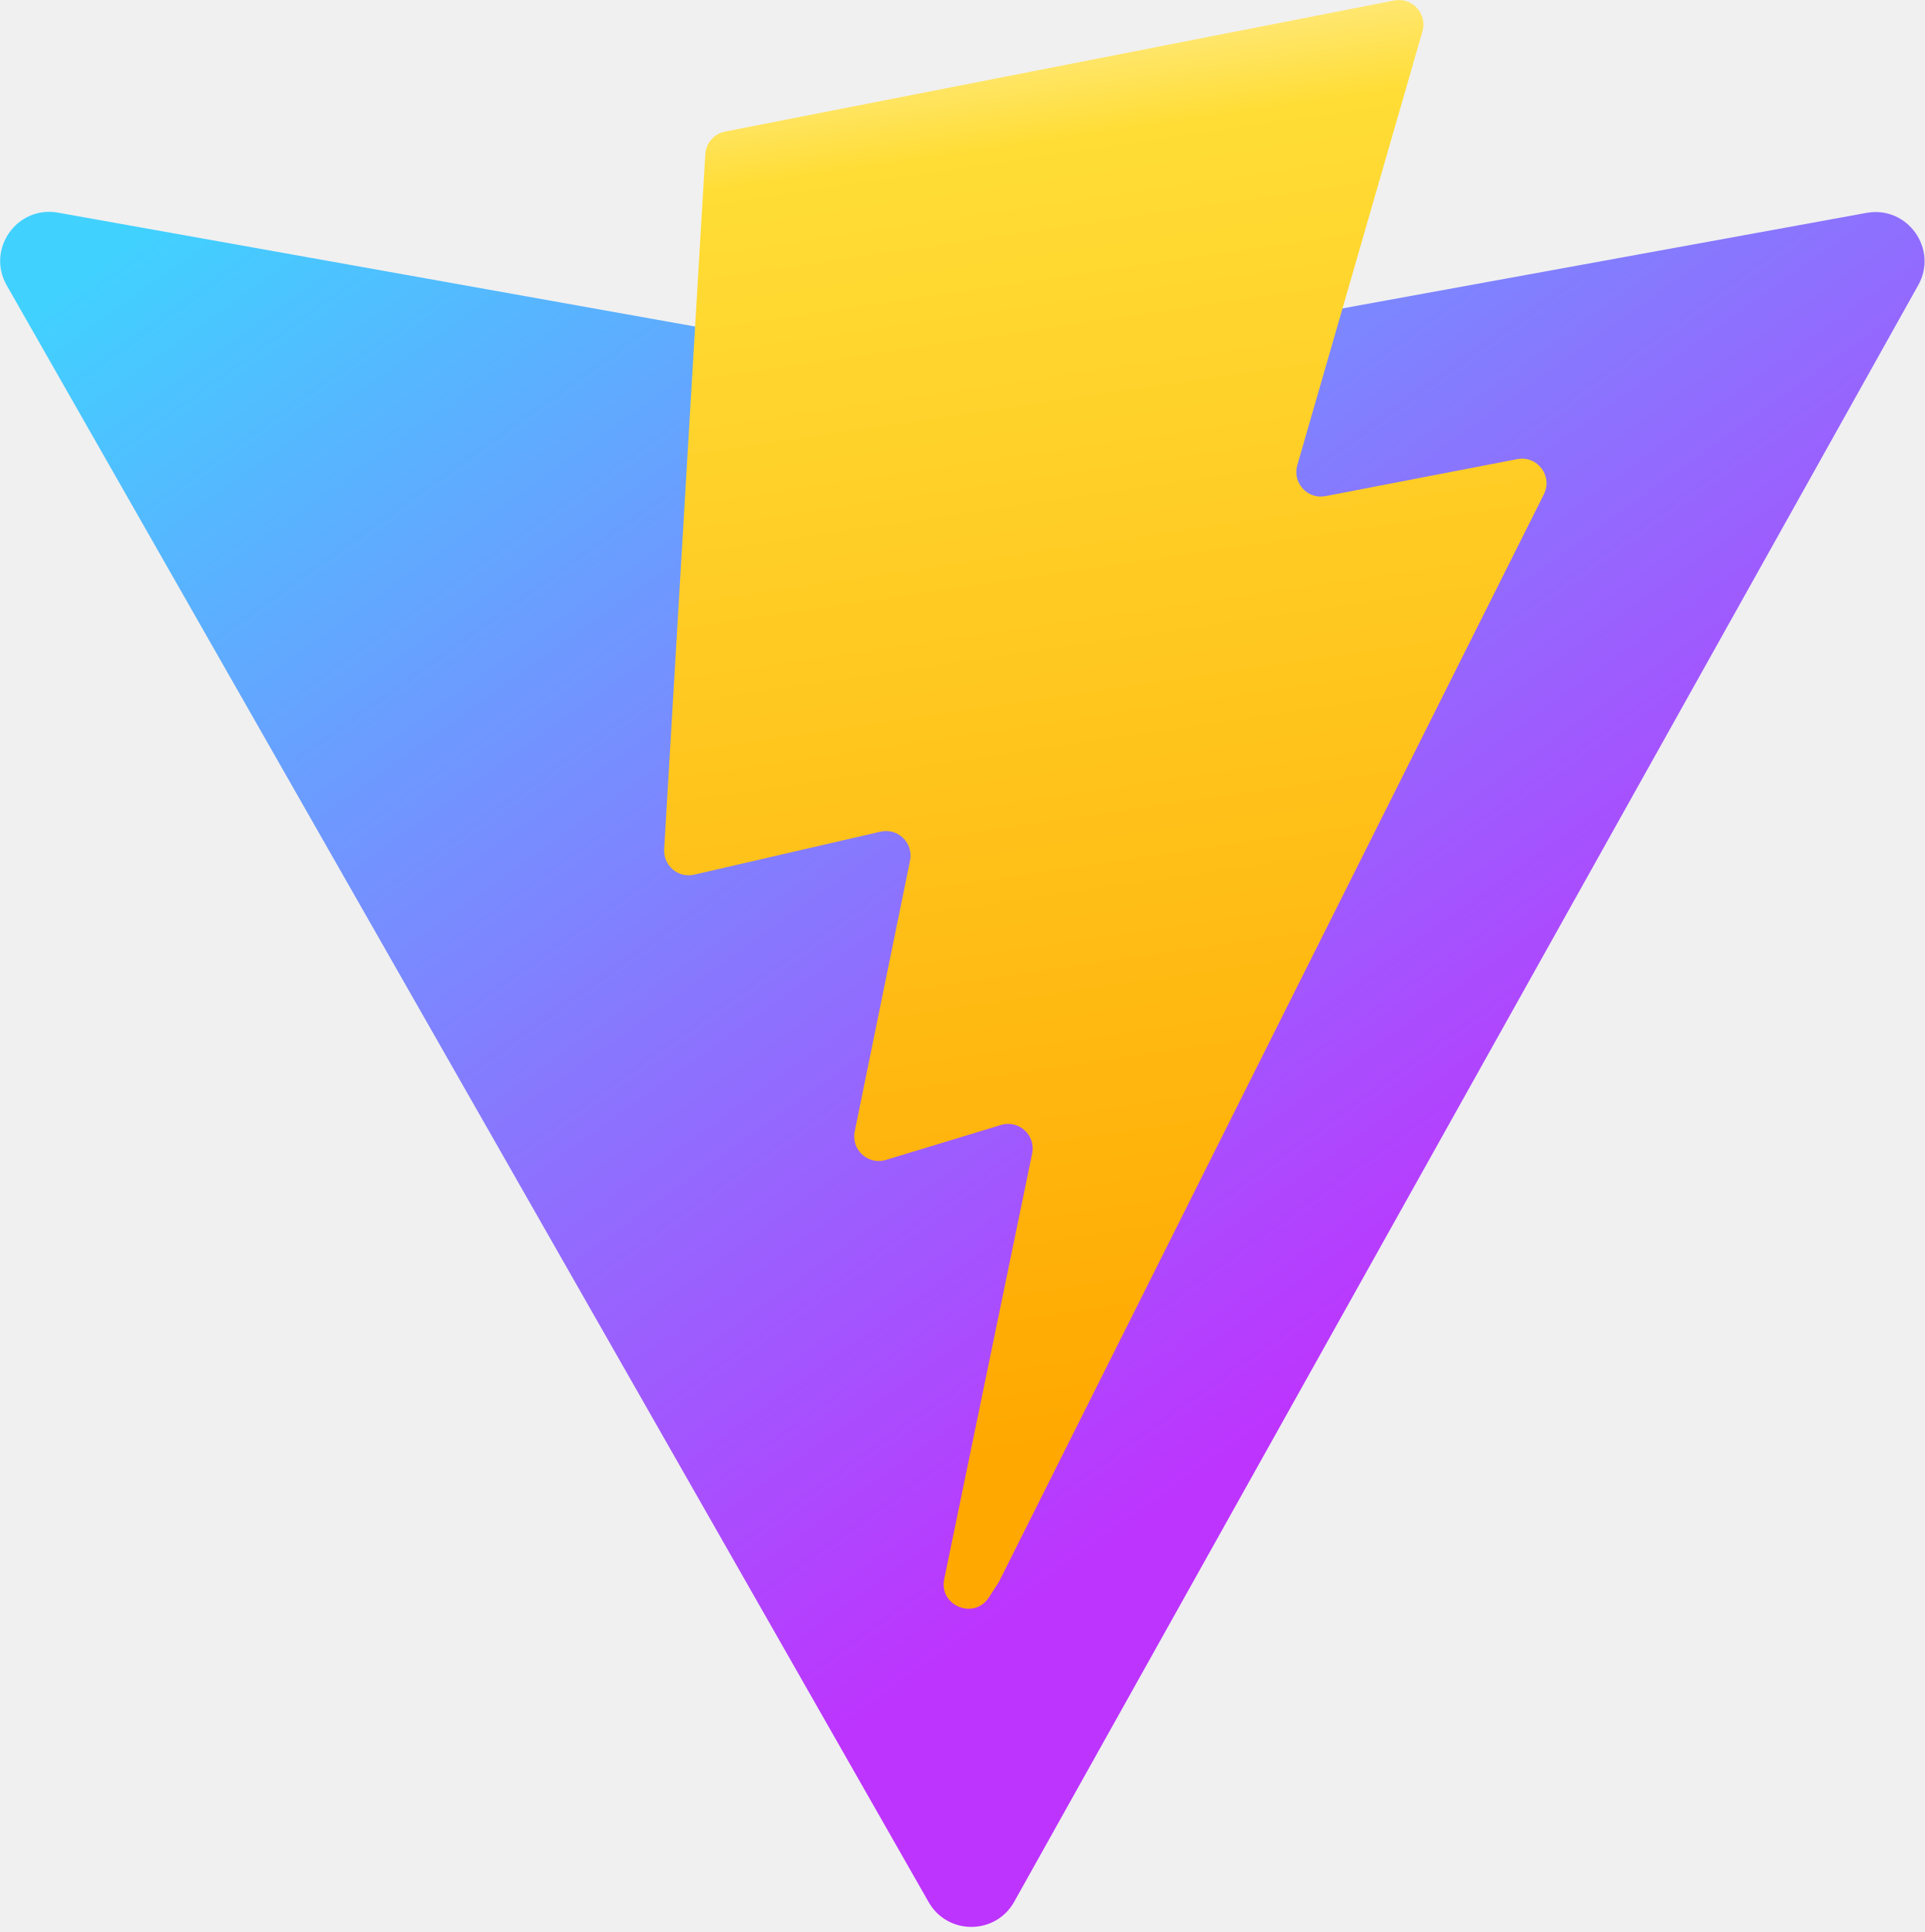
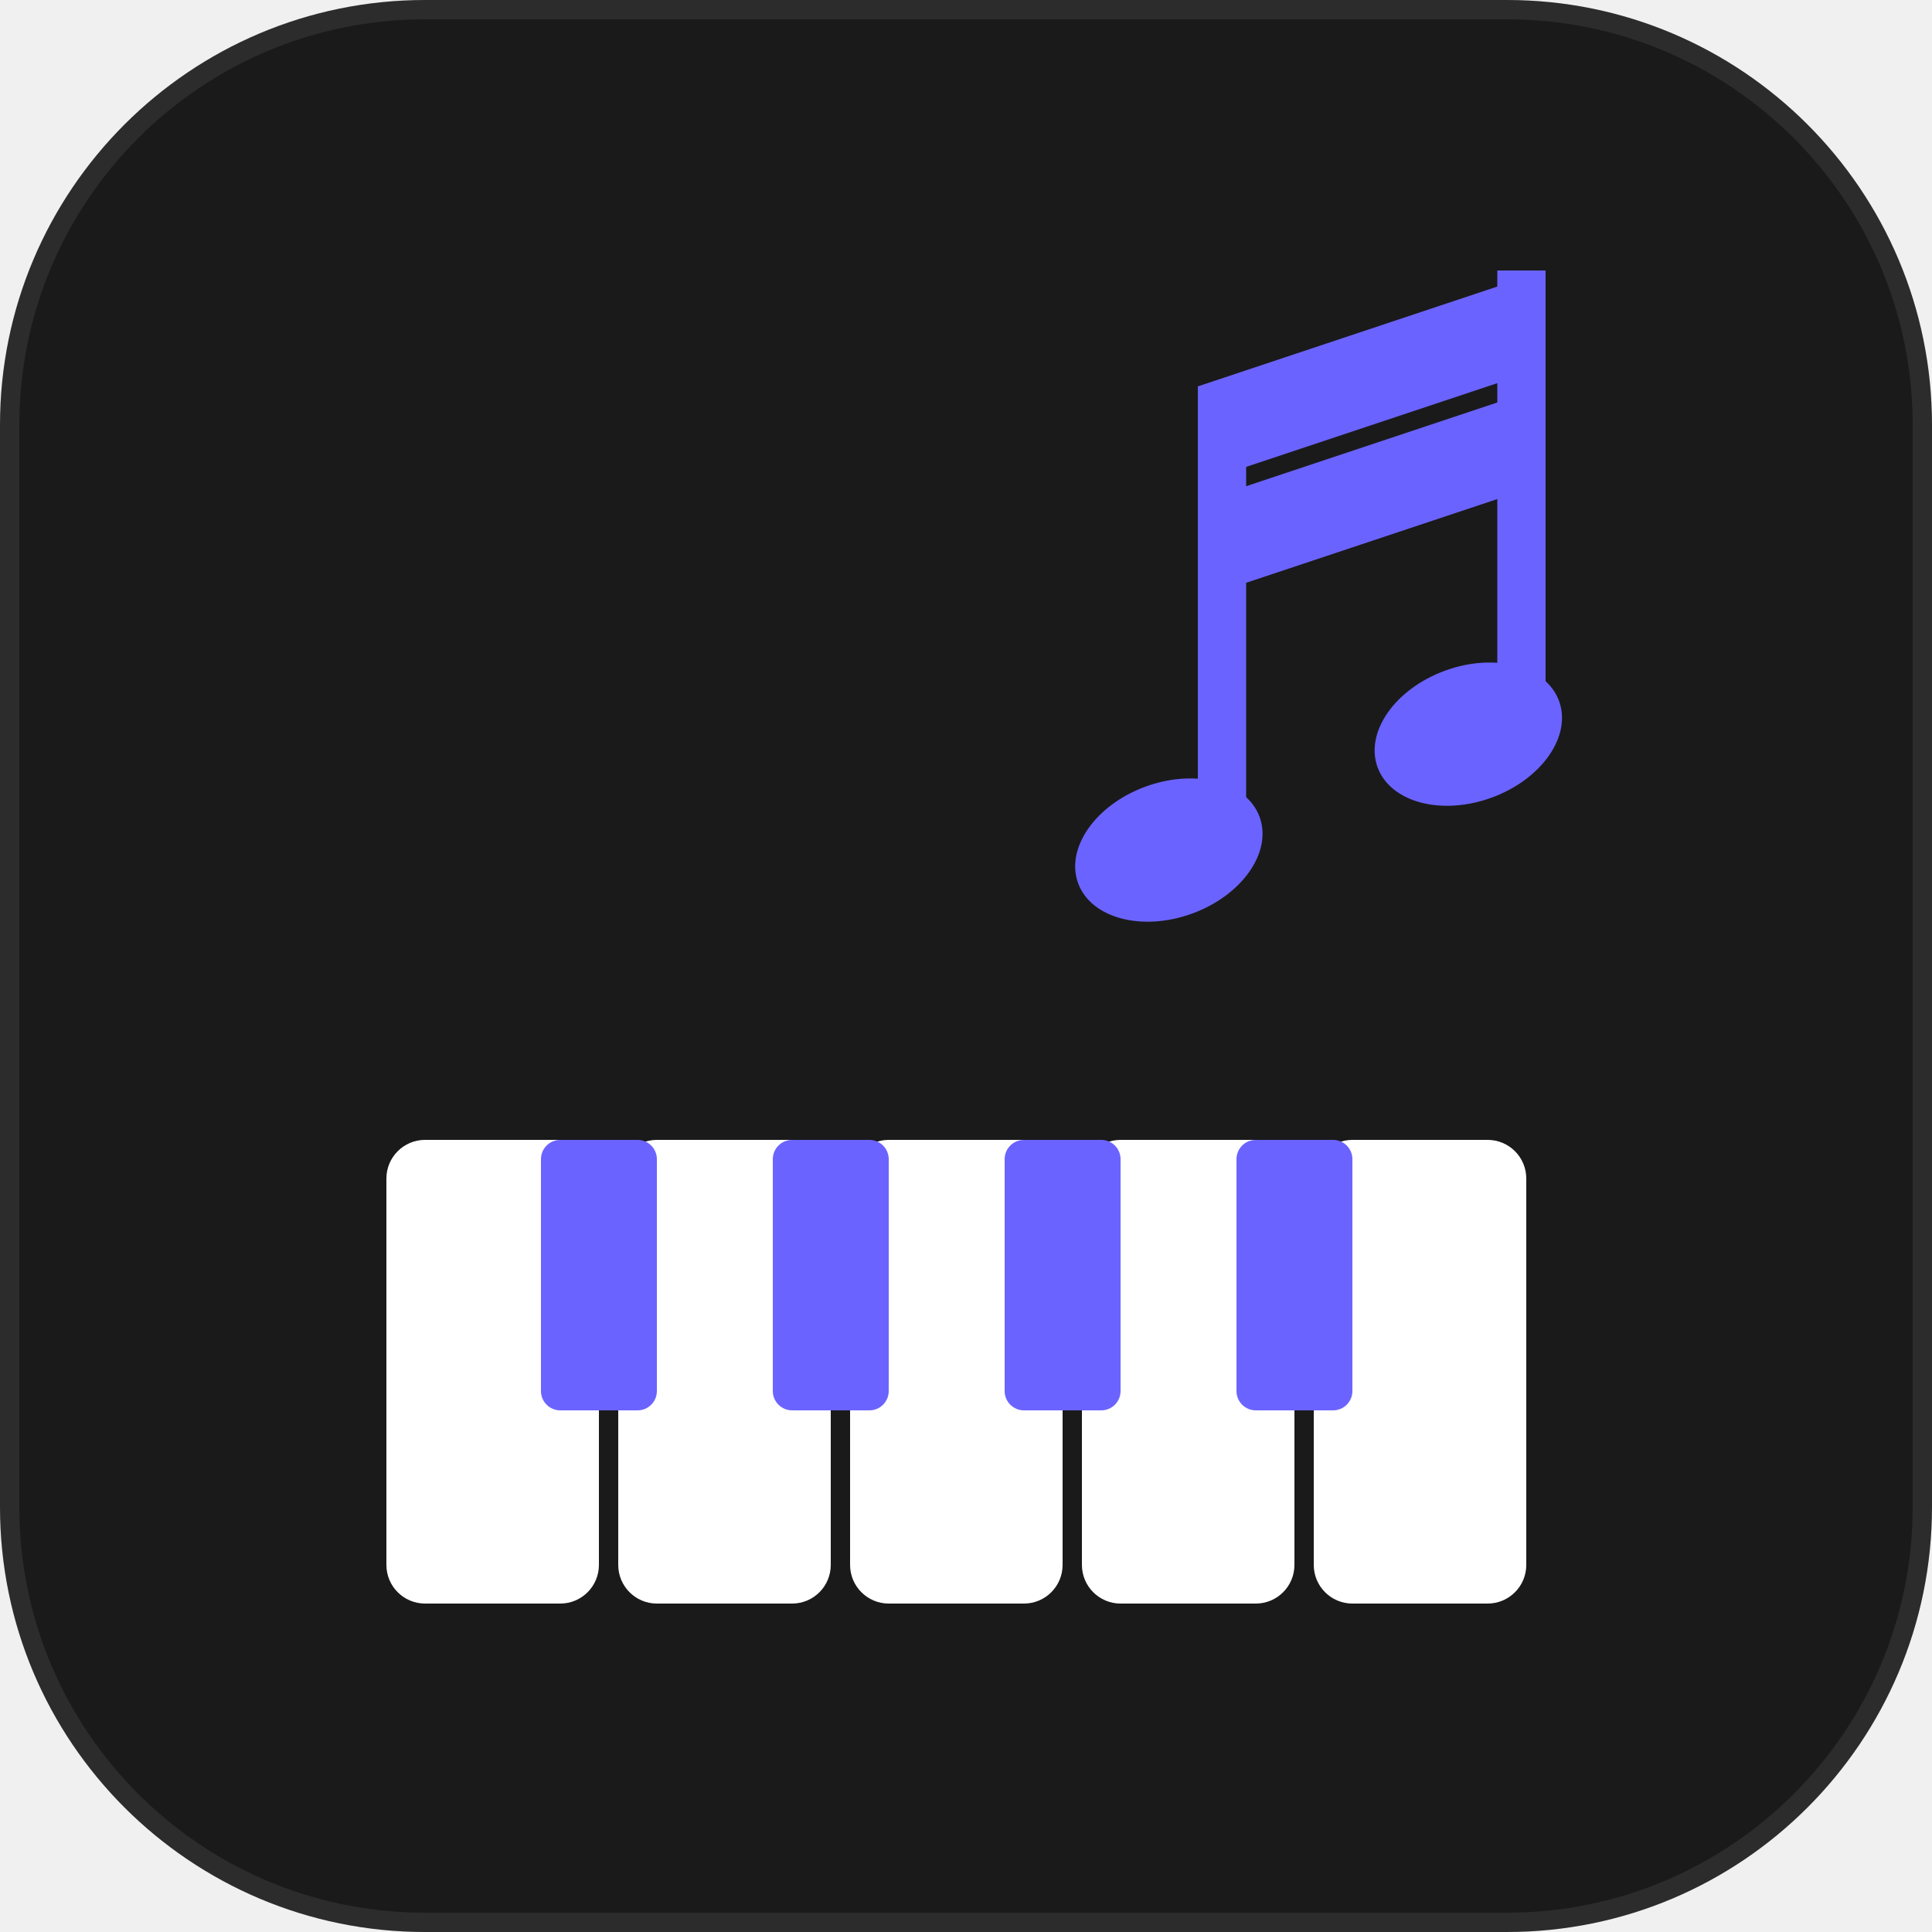
- <svg xmlns="http://www.w3.org/2000/svg" aria-hidden="true" role="img" class="iconify iconify--logos" width="31.88" height="32" preserveAspectRatio="xMidYMid meet" viewBox="0 0 256 257">
-   <defs>
-     <linearGradient id="IconifyId1813088fe1fbc01fb466" x1="-.828%" x2="57.636%" y1="7.652%" y2="78.411%">
-       <stop offset="0%" stop-color="#41D1FF" />
-       <stop offset="100%" stop-color="#BD34FE" />
-     </linearGradient>
-     <linearGradient id="IconifyId1813088fe1fbc01fb467" x1="43.376%" x2="50.316%" y1="2.242%" y2="89.03%">
-       <stop offset="0%" stop-color="#FFEA83" />
-       <stop offset="8.333%" stop-color="#FFDD35" />
-       <stop offset="100%" stop-color="#FFA800" />
-     </linearGradient>
-   </defs>
-   <path fill="url(#IconifyId1813088fe1fbc01fb466)" d="M255.153 37.938L134.897 252.976c-2.483 4.44-8.862 4.466-11.382.048L.875 37.958c-2.746-4.814 1.371-10.646 6.827-9.67l120.385 21.517a6.537 6.537 0 0 0 2.322-.004l117.867-21.483c5.438-.991 9.574 4.796 6.877 9.62Z" />
-   <path fill="url(#IconifyId1813088fe1fbc01fb467)" d="M185.432.063L96.44 17.501a3.268 3.268 0 0 0-2.634 3.014l-5.474 92.456a3.268 3.268 0 0 0 3.997 3.378l24.777-5.718c2.318-.535 4.413 1.507 3.936 3.838l-7.361 36.047c-.495 2.426 1.782 4.5 4.151 3.78l15.304-4.649c2.372-.72 4.652 1.36 4.15 3.788l-11.698 56.621c-.732 3.542 3.979 5.473 5.943 2.437l1.313-2.028l72.516-144.72c1.215-2.423-.88-5.186-3.54-4.672l-25.505 4.922c-2.396.462-4.435-1.77-3.759-4.114l16.646-57.705c.677-2.35-1.37-4.583-3.769-4.113Z" />
+ <svg xmlns="http://www.w3.org/2000/svg" width="100" height="100" viewBox="0 0 100 100" fill="none">
+   <rect width="100" height="100" rx="22" fill="#1A1A1A" />
+   <rect x="0.5" y="0.5" width="99" height="99" rx="21.5" stroke="white" stroke-opacity="0.08" />
+   <g transform="translate(0, 4)">
+     <rect x="20" y="55" width="11" height="24" rx="2" fill="#FFFFFF" />
+     <rect x="32" y="55" width="11" height="24" rx="2" fill="#FFFFFF" />
+     <rect x="44" y="55" width="11" height="24" rx="2" fill="#FFFFFF" />
+     <rect x="56" y="55" width="11" height="24" rx="2" fill="#FFFFFF" />
+     <rect x="68" y="55" width="11" height="24" rx="2" fill="#FFFFFF" />
+     <rect x="28" y="55" width="6" height="14" rx="1" fill="#6B63FF" />
+     <rect x="40" y="55" width="6" height="14" rx="1" fill="#6B63FF" />
+     <rect x="52" y="55" width="6" height="14" rx="1" fill="#6B63FF" />
+     <rect x="64" y="55" width="6" height="14" rx="1" fill="#6B63FF" />
+   </g>
+   <g transform="translate(62, 18)">
+     <path d="M0 2 L18 -4 V1 L0 7 Z" fill="#6B63FF" />
+     <path d="M0 8 L18 2 V7 L0 13 Z" fill="#6B63FF" />
+     <rect x="0" y="2" width="2.5" height="24" fill="#6B63FF" />
+     <rect x="15.5" y="-4" width="2.5" height="24" fill="#6B63FF" />
+     <ellipse cx="-1.5" cy="26" rx="5" ry="3.5" transform="rotate(-20, -1.5, 26)" fill="#6B63FF" />
+     <ellipse cx="14" cy="20" rx="5" ry="3.5" transform="rotate(-20, 14, 20)" fill="#6B63FF" />
+   </g>
</svg>
